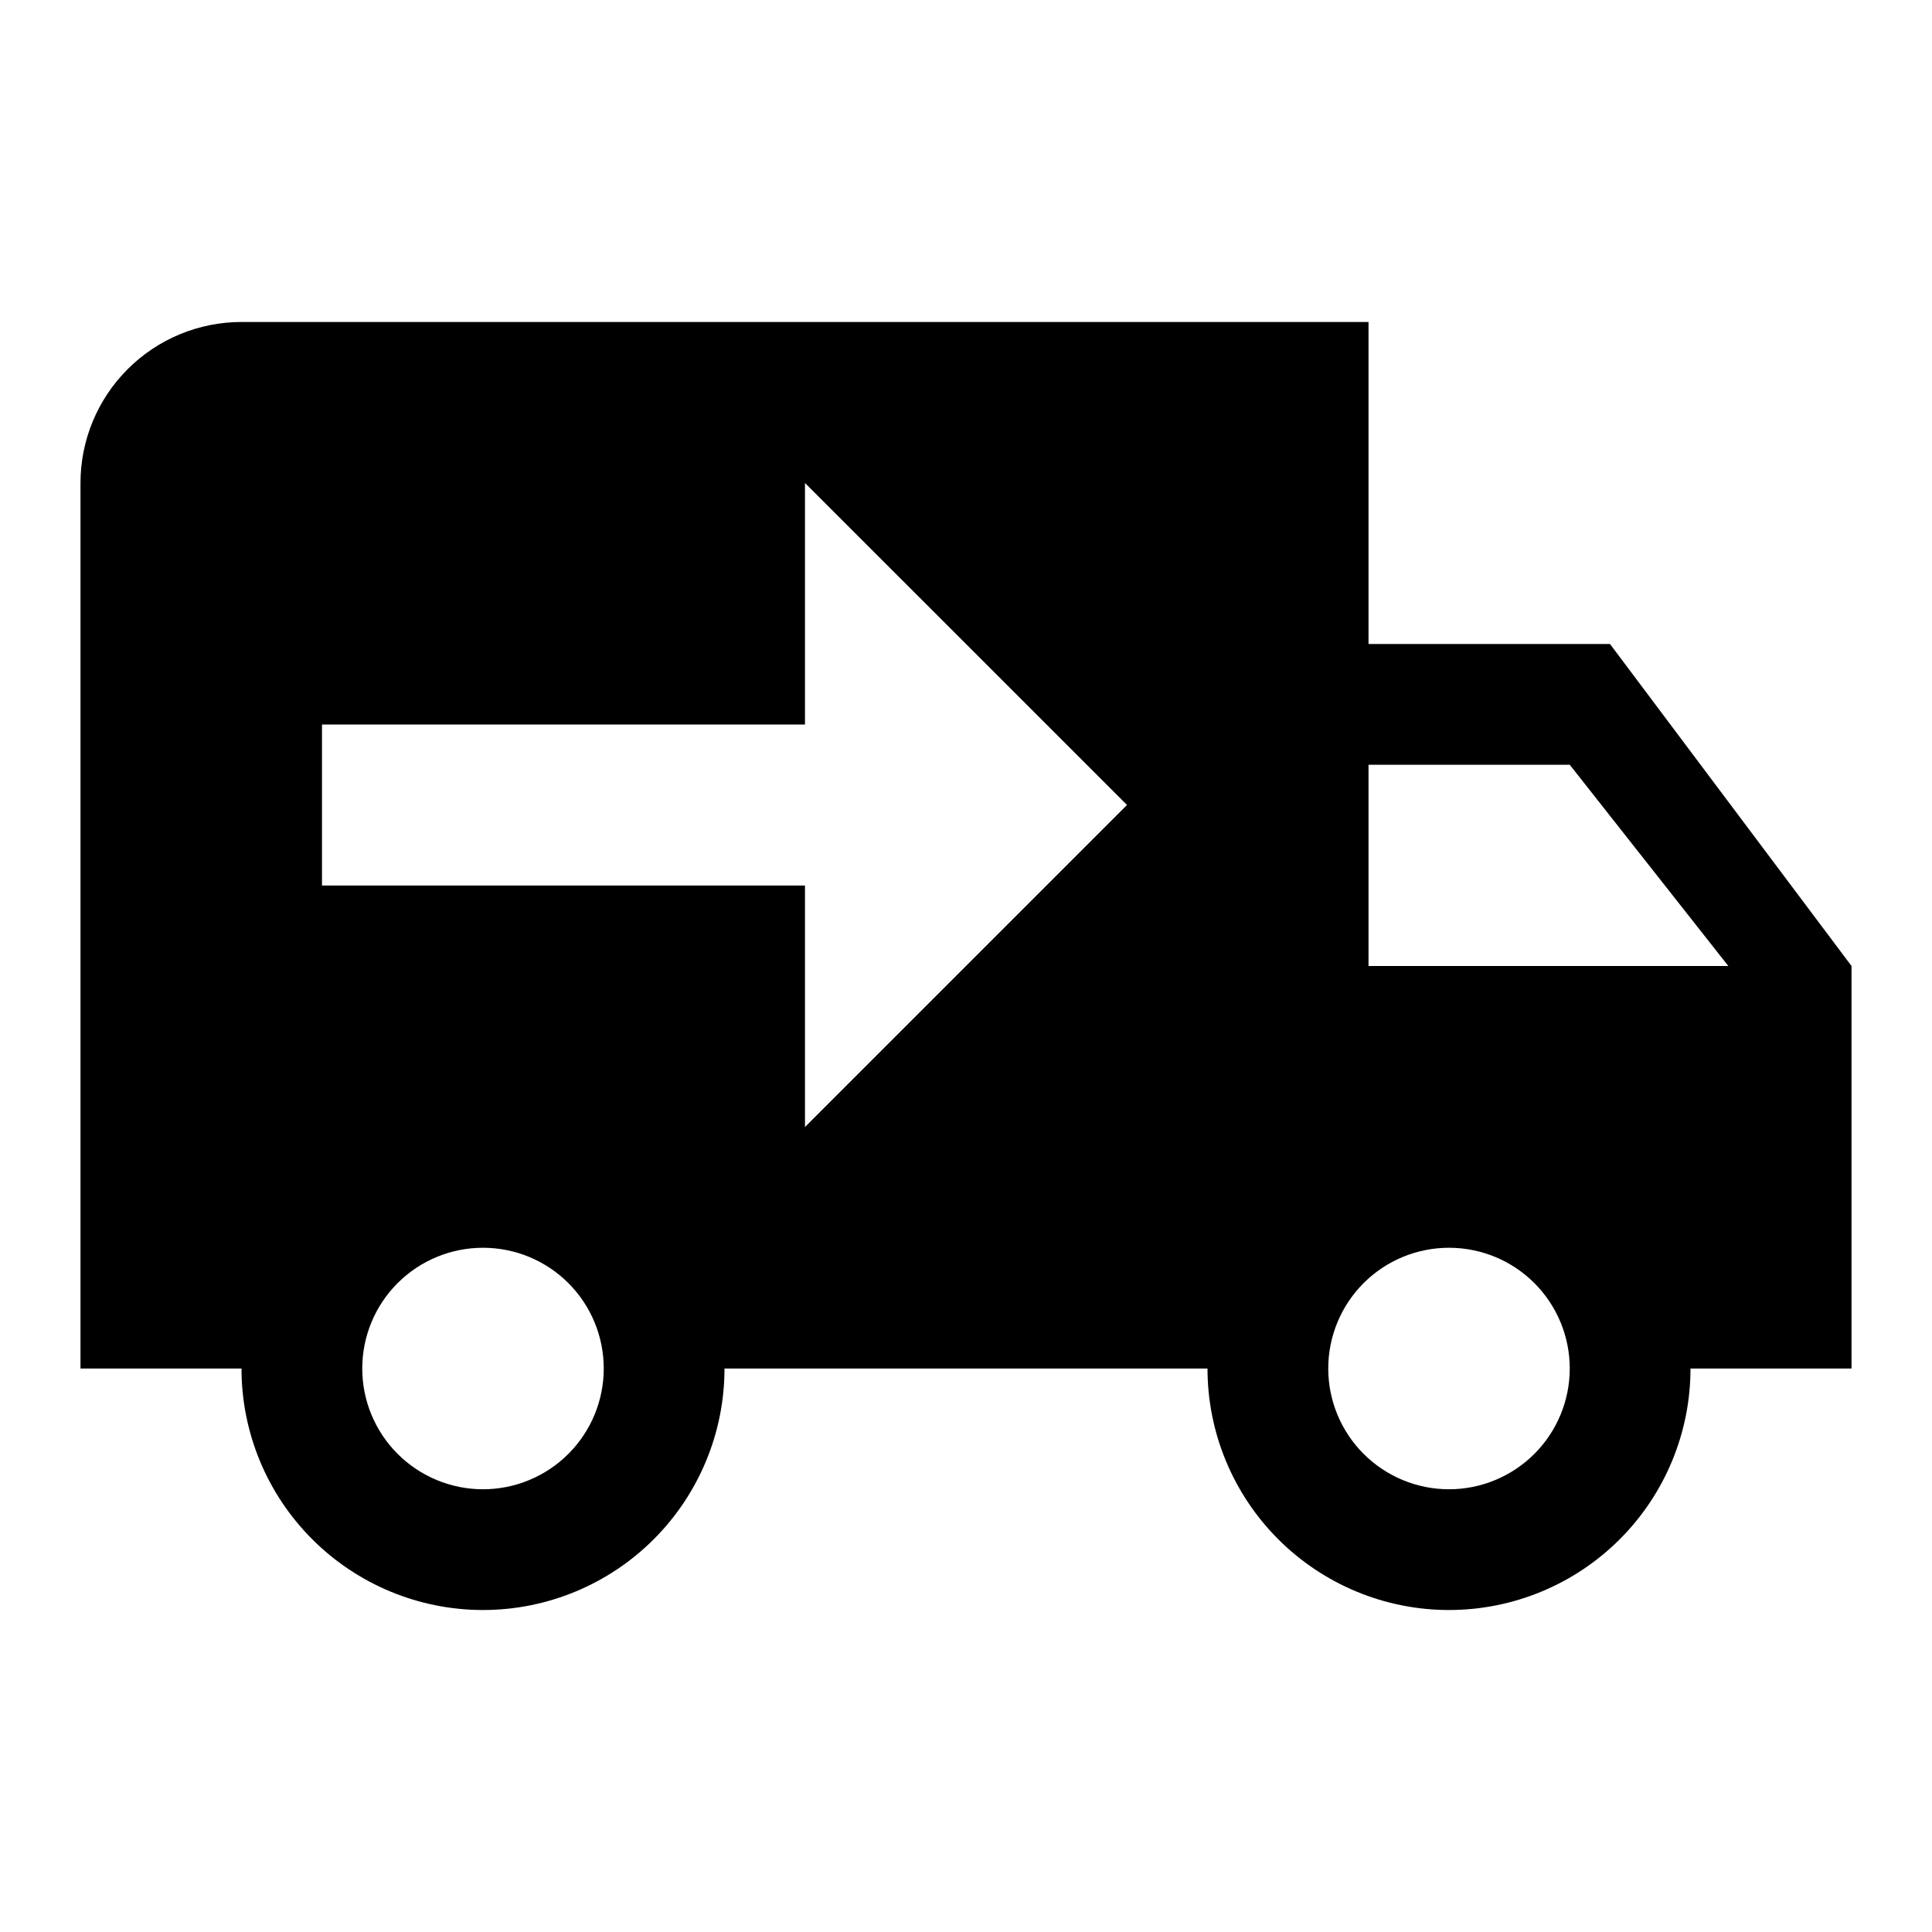
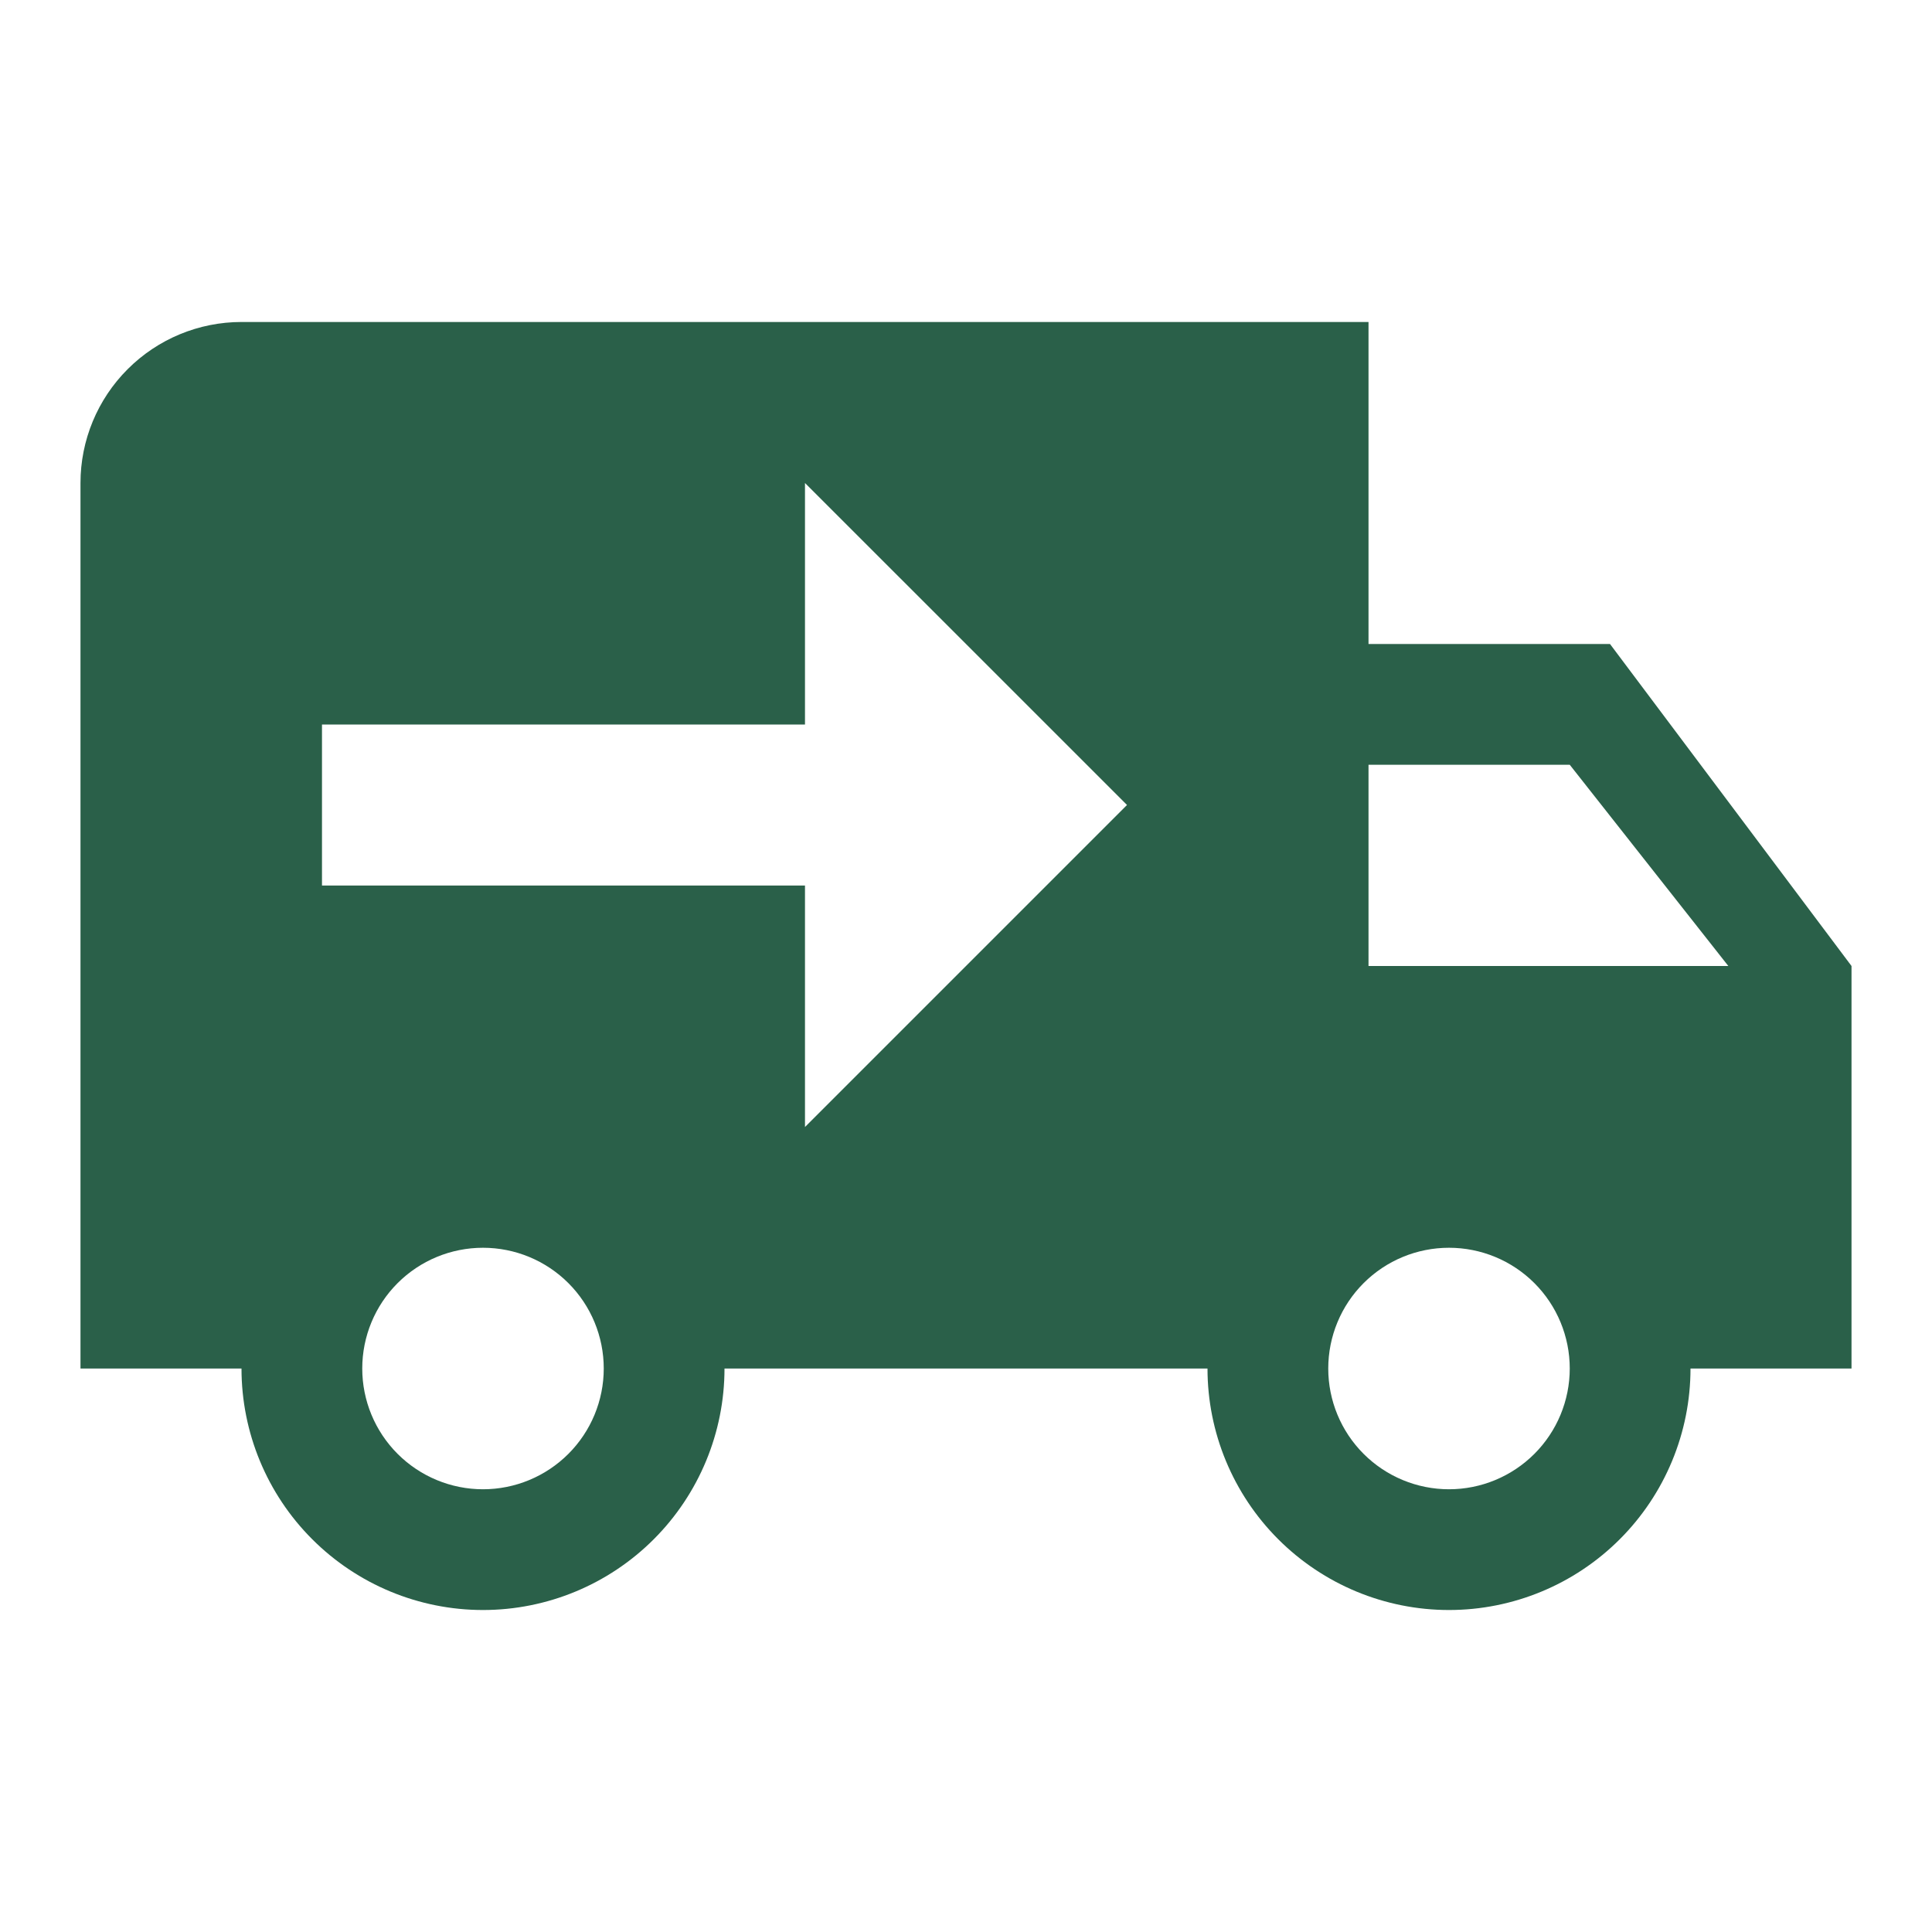
<svg xmlns="http://www.w3.org/2000/svg" width="50" height="50" viewBox="0 0 50 50" fill="none">
-   <path d="M6.25 8.333C5.145 8.333 4.085 8.772 3.304 9.554C2.522 10.335 2.083 11.395 2.083 12.5V35.417H6.25C6.25 37.074 6.908 38.664 8.081 39.836C9.253 41.008 10.842 41.667 12.5 41.667C14.158 41.667 15.747 41.008 16.919 39.836C18.091 38.664 18.75 37.074 18.75 35.417H31.25C31.25 37.074 31.909 38.664 33.081 39.836C34.253 41.008 35.842 41.667 37.5 41.667C39.158 41.667 40.747 41.008 41.919 39.836C43.092 38.664 43.75 37.074 43.75 35.417H47.917V25L41.667 16.667H35.417V8.333H6.25ZM20.833 12.5L29.167 20.833L20.833 29.167V22.917H8.333V18.75H20.833V12.5ZM35.417 19.792H40.625L44.729 25H35.417V19.792ZM12.5 32.292C13.329 32.292 14.124 32.621 14.71 33.207C15.296 33.793 15.625 34.588 15.625 35.417C15.625 36.245 15.296 37.04 14.71 37.626C14.124 38.212 13.329 38.542 12.5 38.542C11.671 38.542 10.876 38.212 10.29 37.626C9.704 37.04 9.375 36.245 9.375 35.417C9.375 34.588 9.704 33.793 10.29 33.207C10.876 32.621 11.671 32.292 12.5 32.292V32.292ZM37.5 32.292C38.329 32.292 39.124 32.621 39.71 33.207C40.296 33.793 40.625 34.588 40.625 35.417C40.625 36.245 40.296 37.04 39.71 37.626C39.124 38.212 38.329 38.542 37.5 38.542C36.671 38.542 35.876 38.212 35.29 37.626C34.704 37.04 34.375 36.245 34.375 35.417C34.375 34.588 34.704 33.793 35.29 33.207C35.876 32.621 36.671 32.292 37.5 32.292Z" fill="black" />
+   <path d="M6.25 8.333C5.145 8.333 4.085 8.772 3.304 9.554C2.522 10.335 2.083 11.395 2.083 12.5V35.417H6.25C6.25 37.074 6.908 38.664 8.081 39.836C9.253 41.008 10.842 41.667 12.5 41.667C14.158 41.667 15.747 41.008 16.919 39.836C18.091 38.664 18.75 37.074 18.75 35.417H31.25C31.25 37.074 31.909 38.664 33.081 39.836C34.253 41.008 35.842 41.667 37.5 41.667C39.158 41.667 40.747 41.008 41.919 39.836C43.092 38.664 43.75 37.074 43.75 35.417H47.917V25L41.667 16.667H35.417V8.333H6.25ZM20.833 12.5L29.167 20.833L20.833 29.167V22.917H8.333V18.75H20.833V12.5ZM35.417 19.792H40.625L44.729 25H35.417V19.792ZM12.5 32.292C13.329 32.292 14.124 32.621 14.71 33.207C15.296 33.793 15.625 34.588 15.625 35.417C15.625 36.245 15.296 37.04 14.71 37.626C14.124 38.212 13.329 38.542 12.5 38.542C11.671 38.542 10.876 38.212 10.29 37.626C9.704 37.04 9.375 36.245 9.375 35.417C9.375 34.588 9.704 33.793 10.29 33.207C10.876 32.621 11.671 32.292 12.5 32.292V32.292ZM37.5 32.292C38.329 32.292 39.124 32.621 39.71 33.207C40.296 33.793 40.625 34.588 40.625 35.417C40.625 36.245 40.296 37.04 39.71 37.626C39.124 38.212 38.329 38.542 37.5 38.542C36.671 38.542 35.876 38.212 35.29 37.626C34.704 37.04 34.375 36.245 34.375 35.417C34.375 34.588 34.704 33.793 35.29 33.207C35.876 32.621 36.671 32.292 37.5 32.292Z" fill="#2A6049" />
</svg>
